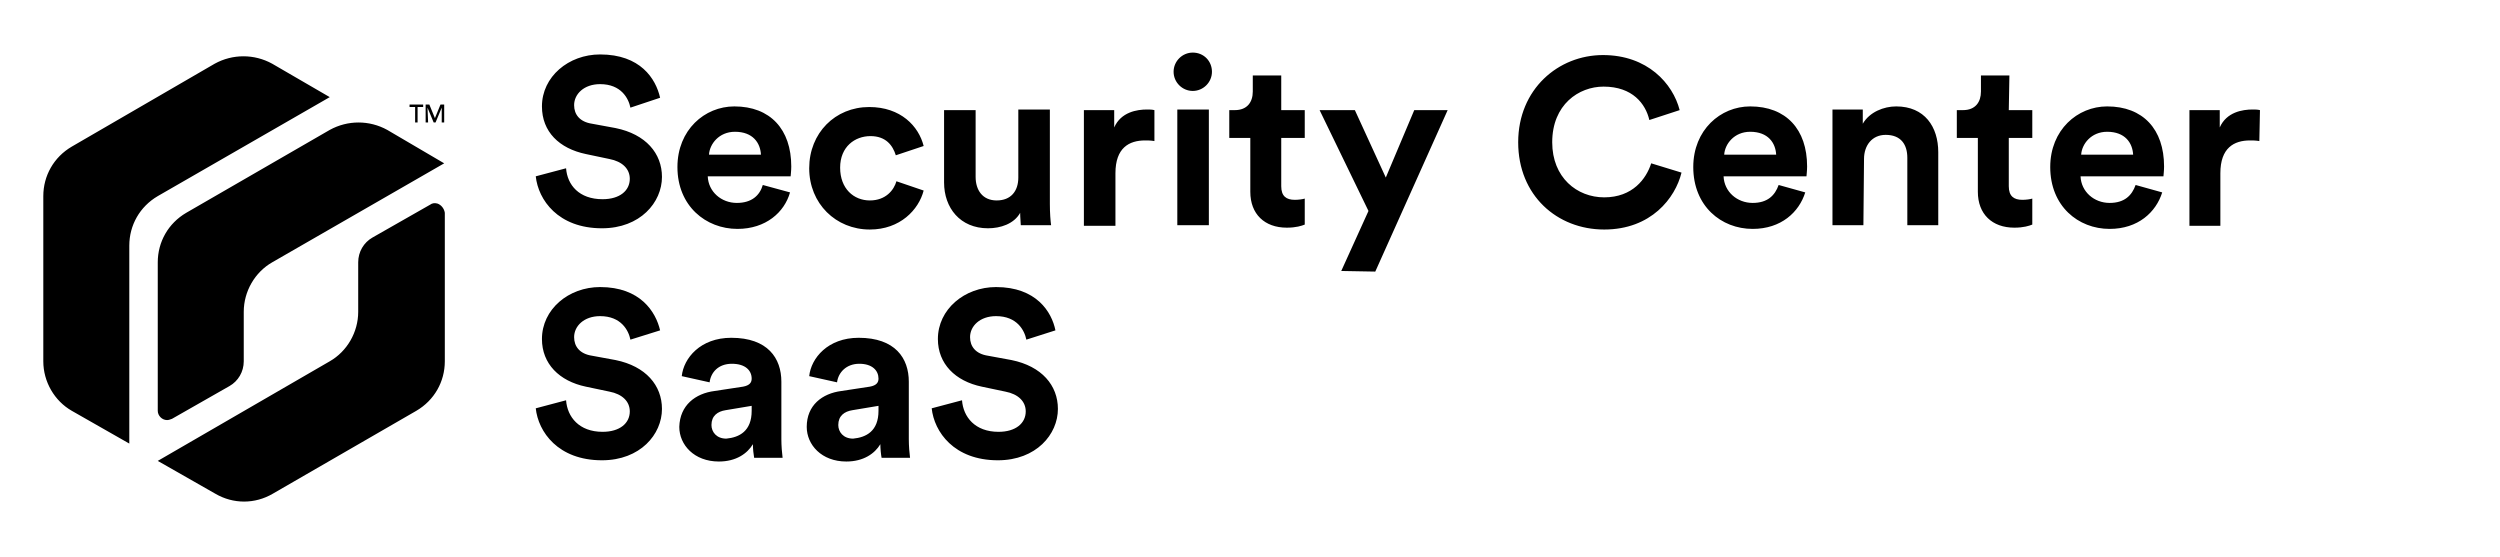
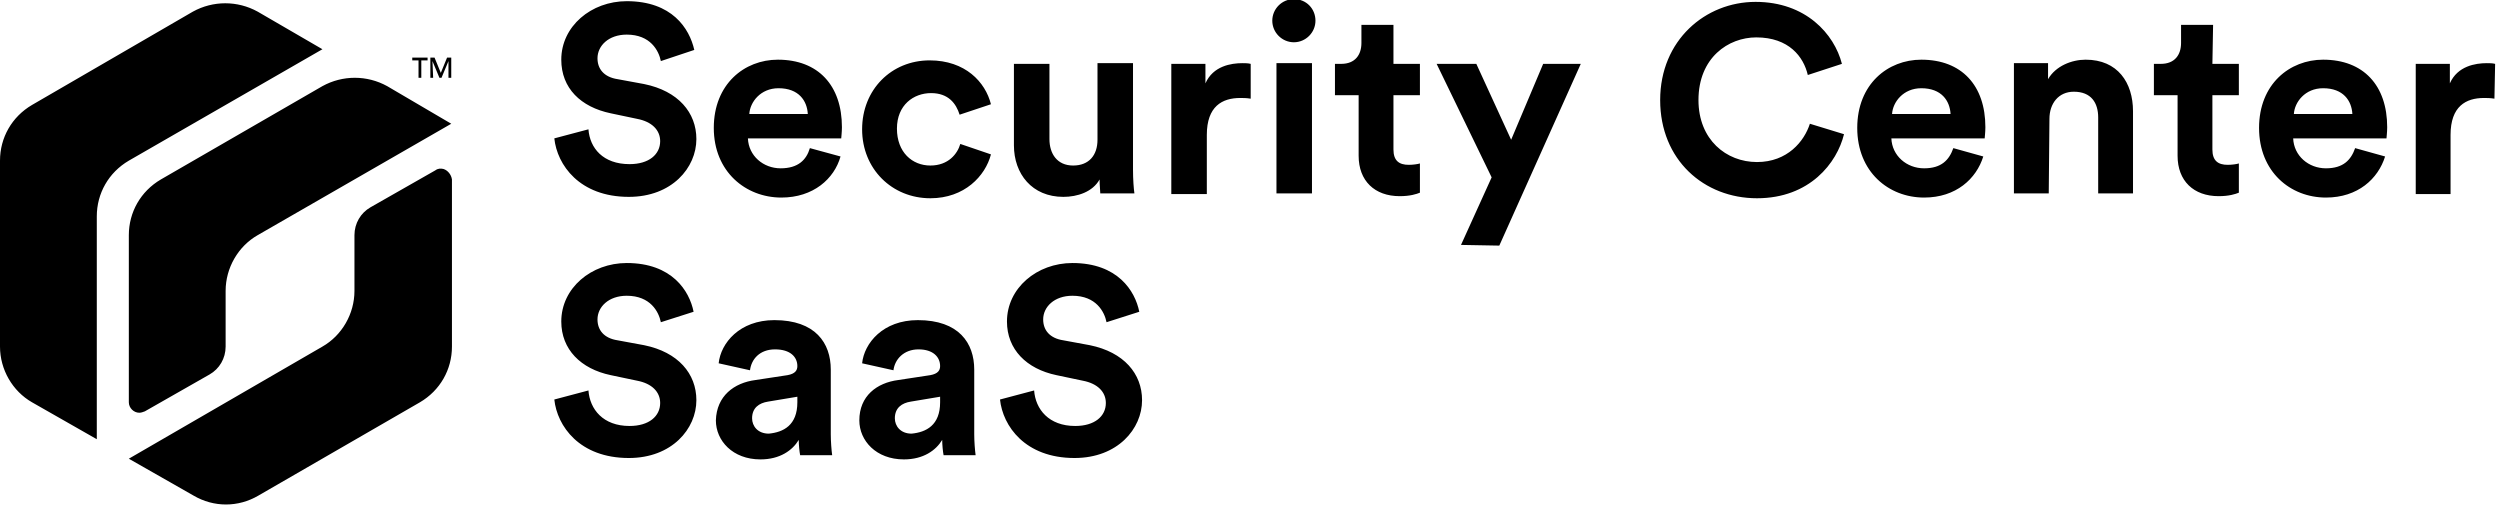
- <svg xmlns="http://www.w3.org/2000/svg" version="1.1" id="Logo" x="0px" y="0px" viewBox="0 0 404.1 90" style="enable-background:new 0 0 404.1 90;" xml:space="preserve">
-   <path id="Logo-2" d="M30.1,34.4c-2.9,1.7-4.6,4.7-4.6,8v24c0,0.8,0.7,1.5,1.5,1.5c0.3,0,0.5-0.1,0.8-0.2l9.3-5.3  c1.4-0.8,2.3-2.3,2.3-4v-8c0-3.3,1.8-6.4,4.6-8l27.8-16L62.6,21c-2.9-1.6-6.4-1.6-9.3,0L30.1,34.4L30.1,34.4z M70.7,32.9  c-0.4-0.1-0.8-0.1-1.2,0.2l-9.3,5.3c-1.4,0.8-2.3,2.3-2.3,4v8c0,3.3-1.8,6.4-4.6,8L25.5,74.5l9.3,5.3c2.9,1.7,6.4,1.7,9.3,0  l23.2-13.4c2.9-1.7,4.6-4.7,4.6-8v-24C71.8,33.7,71.3,33.1,70.7,32.9C70.7,32.9,70.7,32.9,70.7,32.9z M25.5,31.7l27.8-16L44,10.3  c-2.9-1.6-6.4-1.6-9.3,0L11.6,23.7c-2.9,1.7-4.6,4.7-4.6,8l0,0v26.7c0,3.3,1.8,6.4,4.6,8l9.3,5.3V39.7  C20.9,36.4,22.6,33.4,25.5,31.7L25.5,31.7L25.5,31.7z M67.1,17.3h-0.9v-0.4h2.2v0.4h-0.9v2.5h-0.4L67.1,17.3L67.1,17.3z M69.2,19.8  h-0.4v-2.9h0.6l0.9,2.2h0l0.9-2.2h0.6v2.9h-0.4v-2.4l0,0l-1,2.4h-0.3l-1-2.4l0,0L69.2,19.8L69.2,19.8z M101.9,17.4  c-0.3-1.5-1.5-3.8-4.9-3.8c-2.6,0-4.2,1.6-4.2,3.4c0,1.5,0.9,2.7,2.9,3l3.8,0.7c4.9,1,7.5,4.1,7.5,7.9c0,4.1-3.5,8.3-9.7,8.3  c-7.1,0-10.3-4.6-10.7-8.4l4.9-1.3c0.2,2.7,2.1,5,5.9,5c2.8,0,4.4-1.4,4.4-3.3c0-1.6-1.2-2.8-3.3-3.2l-3.8-0.8  c-4.3-0.9-7.1-3.6-7.1-7.7c0-4.8,4.3-8.4,9.4-8.4c6.5,0,9,3.9,9.7,7L101.9,17.4L101.9,17.4z M127.7,31.1c-0.9,3.2-3.9,5.9-8.5,5.9  c-5.1,0-9.7-3.7-9.7-10c0-6,4.4-9.8,9.2-9.8c5.8,0,9.2,3.7,9.2,9.7c0,0.7-0.1,1.5-0.1,1.6h-13.4c0.1,2.5,2.2,4.3,4.7,4.3  c2.4,0,3.7-1.2,4.2-2.9L127.7,31.1L127.7,31.1z M123,25c-0.1-1.9-1.3-3.7-4.2-3.7c-2.6,0-4.1,2-4.2,3.7H123z M135.8,27.1  c0,3.4,2.2,5.3,4.8,5.3s3.9-1.7,4.3-3.1l4.4,1.5c-0.8,3.1-3.8,6.3-8.7,6.3c-5.5,0-9.8-4.2-9.8-9.9s4.2-9.9,9.7-9.9  c5.1,0,8,3.1,8.8,6.3l-4.5,1.5c-0.5-1.6-1.6-3.1-4.1-3.1S135.8,23.7,135.8,27.1L135.8,27.1z M164.9,34.4c-1,1.8-3.2,2.5-5.2,2.5  c-4.5,0-7.1-3.3-7.1-7.4V17.8h5.1v10.8c0,2.1,1.1,3.8,3.4,3.8s3.5-1.5,3.5-3.7V17.7h5.1V33c0,1.4,0.1,2.7,0.2,3.4H165  C165,36,164.9,35.2,164.9,34.4L164.9,34.4z M186.6,22.8c-0.6-0.1-1.1-0.1-1.5-0.1c-2.6,0-4.8,1.2-4.8,5.3v8.5h-5.1V17.8h4.9v2.8  c1.1-2.5,3.7-2.9,5.3-2.9c0.4,0,0.8,0,1.2,0.1L186.6,22.8L186.6,22.8z M192.8,8.5c1.8,0,3.1,1.4,3.1,3.1s-1.4,3.1-3.1,3.1  s-3.1-1.4-3.1-3.1S191.1,8.5,192.8,8.5z M190.3,36.4V17.7h5.1v18.7H190.3z M207.1,17.8h3.8v4.5h-3.8v7.8c0,1.6,0.8,2.2,2.2,2.2  c0.6,0,1.3-0.1,1.6-0.2v4.2c-0.5,0.2-1.4,0.5-2.9,0.5c-3.6,0-5.9-2.2-5.9-5.8v-8.7h-3.4v-4.5h0.9c2,0,2.9-1.3,2.9-3v-2.6h4.6  L207.1,17.8L207.1,17.8z M216.8,43.8l4.4-9.7l-7.9-16.3h5.7l5,10.9l4.6-10.9h5.4l-11.7,26.1L216.8,43.8L216.8,43.8z M245.4,23  c0-8.6,6.5-14.1,13.7-14.1s11.3,4.6,12.4,8.9l-4.9,1.6c-0.6-2.6-2.7-5.4-7.4-5.4c-4,0-8.3,2.9-8.3,9c0,5.7,4,8.9,8.4,8.9  c4.6,0,6.8-3,7.6-5.5l4.9,1.5c-1,4.1-4.9,9.2-12.5,9.2S245.4,31.6,245.4,23L245.4,23z M291.8,31.1c-1,3.2-3.9,5.9-8.5,5.9  c-5.1,0-9.6-3.7-9.6-10c0-6,4.4-9.8,9.2-9.8c5.8,0,9.2,3.7,9.2,9.7c0,0.7-0.1,1.5-0.1,1.6h-13.4c0.1,2.5,2.2,4.3,4.7,4.3  c2.4,0,3.6-1.2,4.2-2.9L291.8,31.1L291.8,31.1z M287.1,25c-0.1-1.9-1.3-3.7-4.2-3.7c-2.6,0-4.1,2-4.2,3.7H287.1z M301.2,36.4h-5  V17.7h4.9v2.3c1.1-1.9,3.4-2.8,5.4-2.8c4.6,0,6.8,3.3,6.8,7.4v11.8h-5V25.5c0-2.1-1-3.7-3.5-3.7c-2.2,0-3.5,1.7-3.5,3.9L301.2,36.4  L301.2,36.4z M324.7,17.8h3.8v4.5h-3.8v7.8c0,1.6,0.8,2.2,2.2,2.2c0.6,0,1.3-0.1,1.6-0.2v4.2c-0.5,0.2-1.4,0.5-2.9,0.5  c-3.6,0-5.9-2.2-5.9-5.8v-8.7h-3.4v-4.5h1c2,0,2.9-1.3,2.9-3v-2.6h4.6L324.7,17.8L324.7,17.8z M349.5,31.1c-1,3.2-3.9,5.9-8.5,5.9  c-5.1,0-9.6-3.7-9.6-10c0-6,4.4-9.8,9.2-9.8c5.8,0,9.2,3.7,9.2,9.7c0,0.7-0.1,1.5-0.1,1.6h-13.4c0.1,2.5,2.2,4.3,4.7,4.3  c2.4,0,3.6-1.2,4.2-2.9L349.5,31.1L349.5,31.1z M344.8,25c-0.1-1.9-1.3-3.7-4.2-3.7c-2.6,0-4.1,2-4.2,3.7H344.8z M365.2,22.8  c-0.6-0.1-1.1-0.1-1.5-0.1c-2.6,0-4.8,1.2-4.8,5.3v8.5h-5V17.8h4.9v2.8c1.1-2.5,3.7-2.9,5.3-2.9c0.4,0,0.8,0,1.2,0.1L365.2,22.8  L365.2,22.8z M101.9,54.9c-0.3-1.5-1.5-3.8-4.9-3.8c-2.6,0-4.2,1.6-4.2,3.4c0,1.5,0.9,2.7,2.9,3l3.8,0.7c4.9,1,7.5,4.1,7.5,7.9  c0,4.1-3.5,8.3-9.7,8.3c-7.1,0-10.3-4.6-10.7-8.4l4.9-1.3c0.2,2.7,2.1,5.1,5.9,5.1c2.8,0,4.4-1.4,4.4-3.3c0-1.6-1.2-2.8-3.3-3.2  l-3.8-0.8c-4.3-0.9-7.1-3.7-7.1-7.7c0-4.8,4.3-8.4,9.4-8.4c6.5,0,9,4,9.7,7L101.9,54.9L101.9,54.9z M115.5,63.2l4.6-0.7  c1.1-0.2,1.4-0.7,1.4-1.3c0-1.3-1-2.4-3.2-2.4s-3.4,1.4-3.6,3l-4.5-1c0.3-2.9,3-6.2,8-6.2c5.9,0,8.1,3.3,8.1,7.1V71  c0,1,0.1,2.3,0.2,3h-4.6c-0.1-0.5-0.2-1.5-0.2-2.2c-0.9,1.5-2.7,2.8-5.5,2.8c-4,0-6.4-2.7-6.4-5.6C109.9,65.5,112.4,63.6,115.5,63.2  L115.5,63.2z M121.5,66.4v-0.8l-4.2,0.7c-1.3,0.2-2.3,0.9-2.3,2.4c0,1.1,0.8,2.2,2.4,2.2C119.5,70.7,121.5,69.7,121.5,66.4  L121.5,66.4z M136,63.2l4.6-0.7c1.1-0.2,1.4-0.7,1.4-1.3c0-1.3-1-2.4-3.1-2.4s-3.4,1.4-3.6,3l-4.5-1c0.3-2.9,3-6.2,8-6.2  c5.9,0,8.1,3.3,8.1,7.1V71c0,1,0.1,2.3,0.2,3h-4.6c-0.1-0.5-0.2-1.5-0.2-2.2c-0.9,1.5-2.7,2.8-5.5,2.8c-4,0-6.4-2.7-6.4-5.6  C130.4,65.5,132.9,63.6,136,63.2L136,63.2z M142,66.4v-0.8l-4.2,0.7c-1.3,0.2-2.3,0.9-2.3,2.4c0,1.1,0.8,2.2,2.4,2.2  C140,70.7,142,69.7,142,66.4L142,66.4z M165.9,54.9c-0.3-1.5-1.5-3.8-4.9-3.8c-2.6,0-4.2,1.6-4.2,3.4c0,1.5,0.9,2.7,2.9,3l3.8,0.7  c4.9,1,7.5,4.1,7.5,7.9c0,4.1-3.5,8.3-9.7,8.3c-7.1,0-10.3-4.6-10.7-8.4l4.9-1.3c0.2,2.7,2.1,5.1,5.9,5.1c2.8,0,4.4-1.4,4.4-3.3  c0-1.6-1.2-2.8-3.3-3.2l-3.8-0.8c-4.3-0.9-7.1-3.7-7.1-7.7c0-4.8,4.3-8.4,9.4-8.4c6.5,0,9,4,9.6,7L165.9,54.9L165.9,54.9z" />
+ <svg xmlns="http://www.w3.org/2000/svg" id="Layer_1" version="1.1" viewBox="0 0 359 72.44">
+   <path id="Logo-2" d="M23.1,25.77c-2.9,1.7-4.6,4.7-4.6,8v24c0,.8.7,1.5,1.5,1.5.3,0,.5-.1.8-.2l9.3-5.3c1.4-.8,2.3-2.3,2.3-4v-8c0-3.3,1.8-6.4,4.6-8l27.8-16-9.2-5.4c-2.9-1.6-6.4-1.6-9.3,0l-23.2,13.4h0ZM63.7,24.27c-.4-.1-.8-.1-1.2.2l-9.3,5.3c-1.4.8-2.3,2.3-2.3,4v8c0,3.3-1.8,6.4-4.6,8l-27.8,16.1,9.3,5.3c2.9,1.7,6.4,1.7,9.3,0l23.2-13.4c2.9-1.7,4.6-4.7,4.6-8v-24c-.1-.7-.6-1.3-1.2-1.5h0ZM18.5,23.07L46.3,7.07l-9.3-5.4c-2.9-1.6-6.4-1.6-9.3,0L4.6,15.07c-2.9,1.7-4.6,4.7-4.6,8h0v26.7c0,3.3,1.8,6.4,4.6,8l9.3,5.3V31.07c0-3.3,1.7-6.3,4.6-8h0ZM60.1,8.67h-.9v-.4h2.2v.4h-.9v2.5h-.4v-2.5h0ZM62.2,11.17h-.4v-2.9h.6l.9,2.2h0l.9-2.2h.6v2.9h-.4v-2.4h0l-1,2.4h-.3l-1-2.4h0l.1,2.4h0ZM94.9,8.77c-.3-1.5-1.5-3.8-4.9-3.8-2.6,0-4.2,1.6-4.2,3.4,0,1.5.9,2.7,2.9,3l3.8.7c4.9,1,7.5,4.1,7.5,7.9,0,4.1-3.5,8.3-9.7,8.3-7.1,0-10.3-4.6-10.7-8.4l4.9-1.3c.2,2.7,2.1,5,5.9,5,2.8,0,4.4-1.4,4.4-3.3,0-1.6-1.2-2.8-3.3-3.2l-3.8-.8c-4.3-.9-7.1-3.6-7.1-7.7,0-4.8,4.3-8.4,9.4-8.4,6.5,0,9,3.9,9.7,7l-4.8,1.6h0ZM120.7,22.47c-.9,3.2-3.9,5.9-8.5,5.9-5.1,0-9.7-3.7-9.7-10s4.4-9.8,9.2-9.8c5.8,0,9.2,3.7,9.2,9.7,0,.7-.1,1.5-.1,1.6h-13.4c.1,2.5,2.2,4.3,4.7,4.3s3.7-1.2,4.2-2.9l4.4,1.2h0ZM116,16.37c-.1-1.9-1.3-3.7-4.2-3.7-2.6,0-4.1,2-4.2,3.7h8.4ZM128.8,18.47c0,3.4,2.2,5.3,4.8,5.3s3.9-1.7,4.3-3.1l4.4,1.5c-.8,3.1-3.8,6.3-8.7,6.3-5.5,0-9.8-4.2-9.8-9.9s4.2-9.9,9.7-9.9c5.1,0,8,3.1,8.8,6.3l-4.5,1.5c-.5-1.6-1.6-3.1-4.1-3.1s-4.9,1.7-4.9,5.1h0ZM157.9,25.77c-1,1.8-3.2,2.5-5.2,2.5-4.5,0-7.1-3.3-7.1-7.4v-11.7h5.1v10.8c0,2.1,1.1,3.8,3.4,3.8s3.5-1.5,3.5-3.7v-11h5.1v15.3c0,1.4.1,2.7.2,3.4h-4.9c0-.4-.1-1.2-.1-2h0ZM179.6,14.17c-.6-.1-1.1-.1-1.5-.1-2.6,0-4.8,1.2-4.8,5.3v8.5h-5.1V9.17h4.9v2.8c1.1-2.5,3.7-2.9,5.3-2.9.4,0,.8,0,1.2.1v5h0ZM185.8-.13c1.8,0,3.1,1.4,3.1,3.1s-1.4,3.1-3.1,3.1-3.1-1.4-3.1-3.1,1.4-3.1,3.1-3.1ZM183.3,27.77V9.07h5.1v18.7h-5.1ZM200.1,9.17h3.8v4.5h-3.8v7.8c0,1.6.8,2.2,2.2,2.2.6,0,1.3-.1,1.6-.2v4.2c-.5.2-1.4.5-2.9.5-3.6,0-5.9-2.2-5.9-5.8v-8.7h-3.4v-4.5h.9c2,0,2.9-1.3,2.9-3v-2.6h4.6v5.6h0ZM209.8,35.17l4.4-9.7-7.9-16.3h5.7l5,10.9,4.6-10.9h5.4l-11.7,26.1-5.5-.1h0ZM238.4,14.37c0-8.6,6.5-14.1,13.7-14.1s11.3,4.6,12.4,8.9l-4.9,1.6c-.6-2.6-2.7-5.4-7.4-5.4-4,0-8.3,2.9-8.3,9,0,5.7,4,8.9,8.4,8.9s6.8-3,7.6-5.5l4.9,1.5c-1,4.1-4.9,9.2-12.5,9.2s-13.9-5.5-13.9-14.1h0ZM284.8,22.47c-1,3.2-3.9,5.9-8.5,5.9-5.1,0-9.6-3.7-9.6-10s4.4-9.8,9.2-9.8c5.8,0,9.2,3.7,9.2,9.7,0,.7-.1,1.5-.1,1.6h-13.4c.1,2.5,2.2,4.3,4.7,4.3s3.6-1.2,4.2-2.9l4.3,1.2h0ZM280.1,16.37c-.1-1.9-1.3-3.7-4.2-3.7-2.6,0-4.1,2-4.2,3.7h8.4ZM294.2,27.77h-5V9.07h4.9v2.3c1.1-1.9,3.4-2.8,5.4-2.8,4.6,0,6.8,3.3,6.8,7.4v11.8h-5v-10.9c0-2.1-1-3.7-3.5-3.7-2.2,0-3.5,1.7-3.5,3.9l-.1,10.7h0ZM317.7,9.17h3.8v4.5h-3.8v7.8c0,1.6.8,2.2,2.2,2.2.6,0,1.3-.1,1.6-.2v4.2c-.5.2-1.4.5-2.9.5-3.6,0-5.9-2.2-5.9-5.8v-8.7h-3.4v-4.5h1c2,0,2.9-1.3,2.9-3v-2.6h4.6l-.1,5.6h0ZM342.5,22.47c-1,3.2-3.9,5.9-8.5,5.9-5.1,0-9.6-3.7-9.6-10s4.4-9.8,9.2-9.8c5.8,0,9.2,3.7,9.2,9.7,0,.7-.1,1.5-.1,1.6h-13.4c.1,2.5,2.2,4.3,4.7,4.3s3.6-1.2,4.2-2.9l4.3,1.2h0ZM337.8,16.37c-.1-1.9-1.3-3.7-4.2-3.7-2.6,0-4.1,2-4.2,3.7h8.4ZM358.2,14.17c-.6-.1-1.1-.1-1.5-.1-2.6,0-4.8,1.2-4.8,5.3v8.5h-5V9.17h4.9v2.8c1.1-2.5,3.7-2.9,5.3-2.9.4,0,.8,0,1.2.1l-.1,5h0ZM94.9,46.27c-.3-1.5-1.5-3.8-4.9-3.8-2.6,0-4.2,1.6-4.2,3.4,0,1.5.9,2.7,2.9,3l3.8.7c4.9,1,7.5,4.1,7.5,7.9,0,4.1-3.5,8.3-9.7,8.3-7.1,0-10.3-4.6-10.7-8.4l4.9-1.3c.2,2.7,2.1,5.1,5.9,5.1,2.8,0,4.4-1.4,4.4-3.3,0-1.6-1.2-2.8-3.3-3.2l-3.8-.8c-4.3-.9-7.1-3.7-7.1-7.7,0-4.8,4.3-8.4,9.4-8.4,6.5,0,9,4,9.6,7l-4.7,1.5h0ZM108.5,54.57l4.6-.7c1.1-.2,1.4-.7,1.4-1.3,0-1.3-1-2.4-3.2-2.4s-3.4,1.4-3.6,3l-4.5-1c.3-2.9,3-6.2,8-6.2,5.9,0,8.1,3.3,8.1,7.1v9.3c0,1,.1,2.3.2,3h-4.6c-.1-.5-.2-1.5-.2-2.2-.9,1.5-2.7,2.8-5.5,2.8-4,0-6.4-2.7-6.4-5.6.1-3.5,2.6-5.4,5.7-5.8h0ZM114.5,57.77v-.8l-4.2.7c-1.3.2-2.3.9-2.3,2.4,0,1.1.8,2.2,2.4,2.2,2.1-.2,4.1-1.2,4.1-4.5h0ZM129,54.57l4.6-.7c1.1-.2,1.4-.7,1.4-1.3,0-1.3-1-2.4-3.1-2.4s-3.4,1.4-3.6,3l-4.5-1c.3-2.9,3-6.2,8-6.2,5.9,0,8.1,3.3,8.1,7.1v9.3c0,1,.1,2.3.2,3h-4.6c-.1-.5-.2-1.5-.2-2.2-.9,1.5-2.7,2.8-5.5,2.8-4,0-6.4-2.7-6.4-5.6,0-3.5,2.5-5.4,5.6-5.8h0ZM135,57.77v-.8l-4.2.7c-1.3.2-2.3.9-2.3,2.4,0,1.1.8,2.2,2.4,2.2,2.1-.2,4.1-1.2,4.1-4.5h0ZM158.9,46.27c-.3-1.5-1.5-3.8-4.9-3.8-2.6,0-4.2,1.6-4.2,3.4,0,1.5.9,2.7,2.9,3l3.8.7c4.9,1,7.5,4.1,7.5,7.9,0,4.1-3.5,8.3-9.7,8.3-7.1,0-10.3-4.6-10.7-8.4l4.9-1.3c.2,2.7,2.1,5.1,5.9,5.1,2.8,0,4.4-1.4,4.4-3.3,0-1.6-1.2-2.8-3.3-3.2l-3.8-.8c-4.3-.9-7.1-3.7-7.1-7.7,0-4.8,4.3-8.4,9.4-8.4,6.5,0,9,4,9.6,7l-4.7,1.5h0Z" />
</svg>
